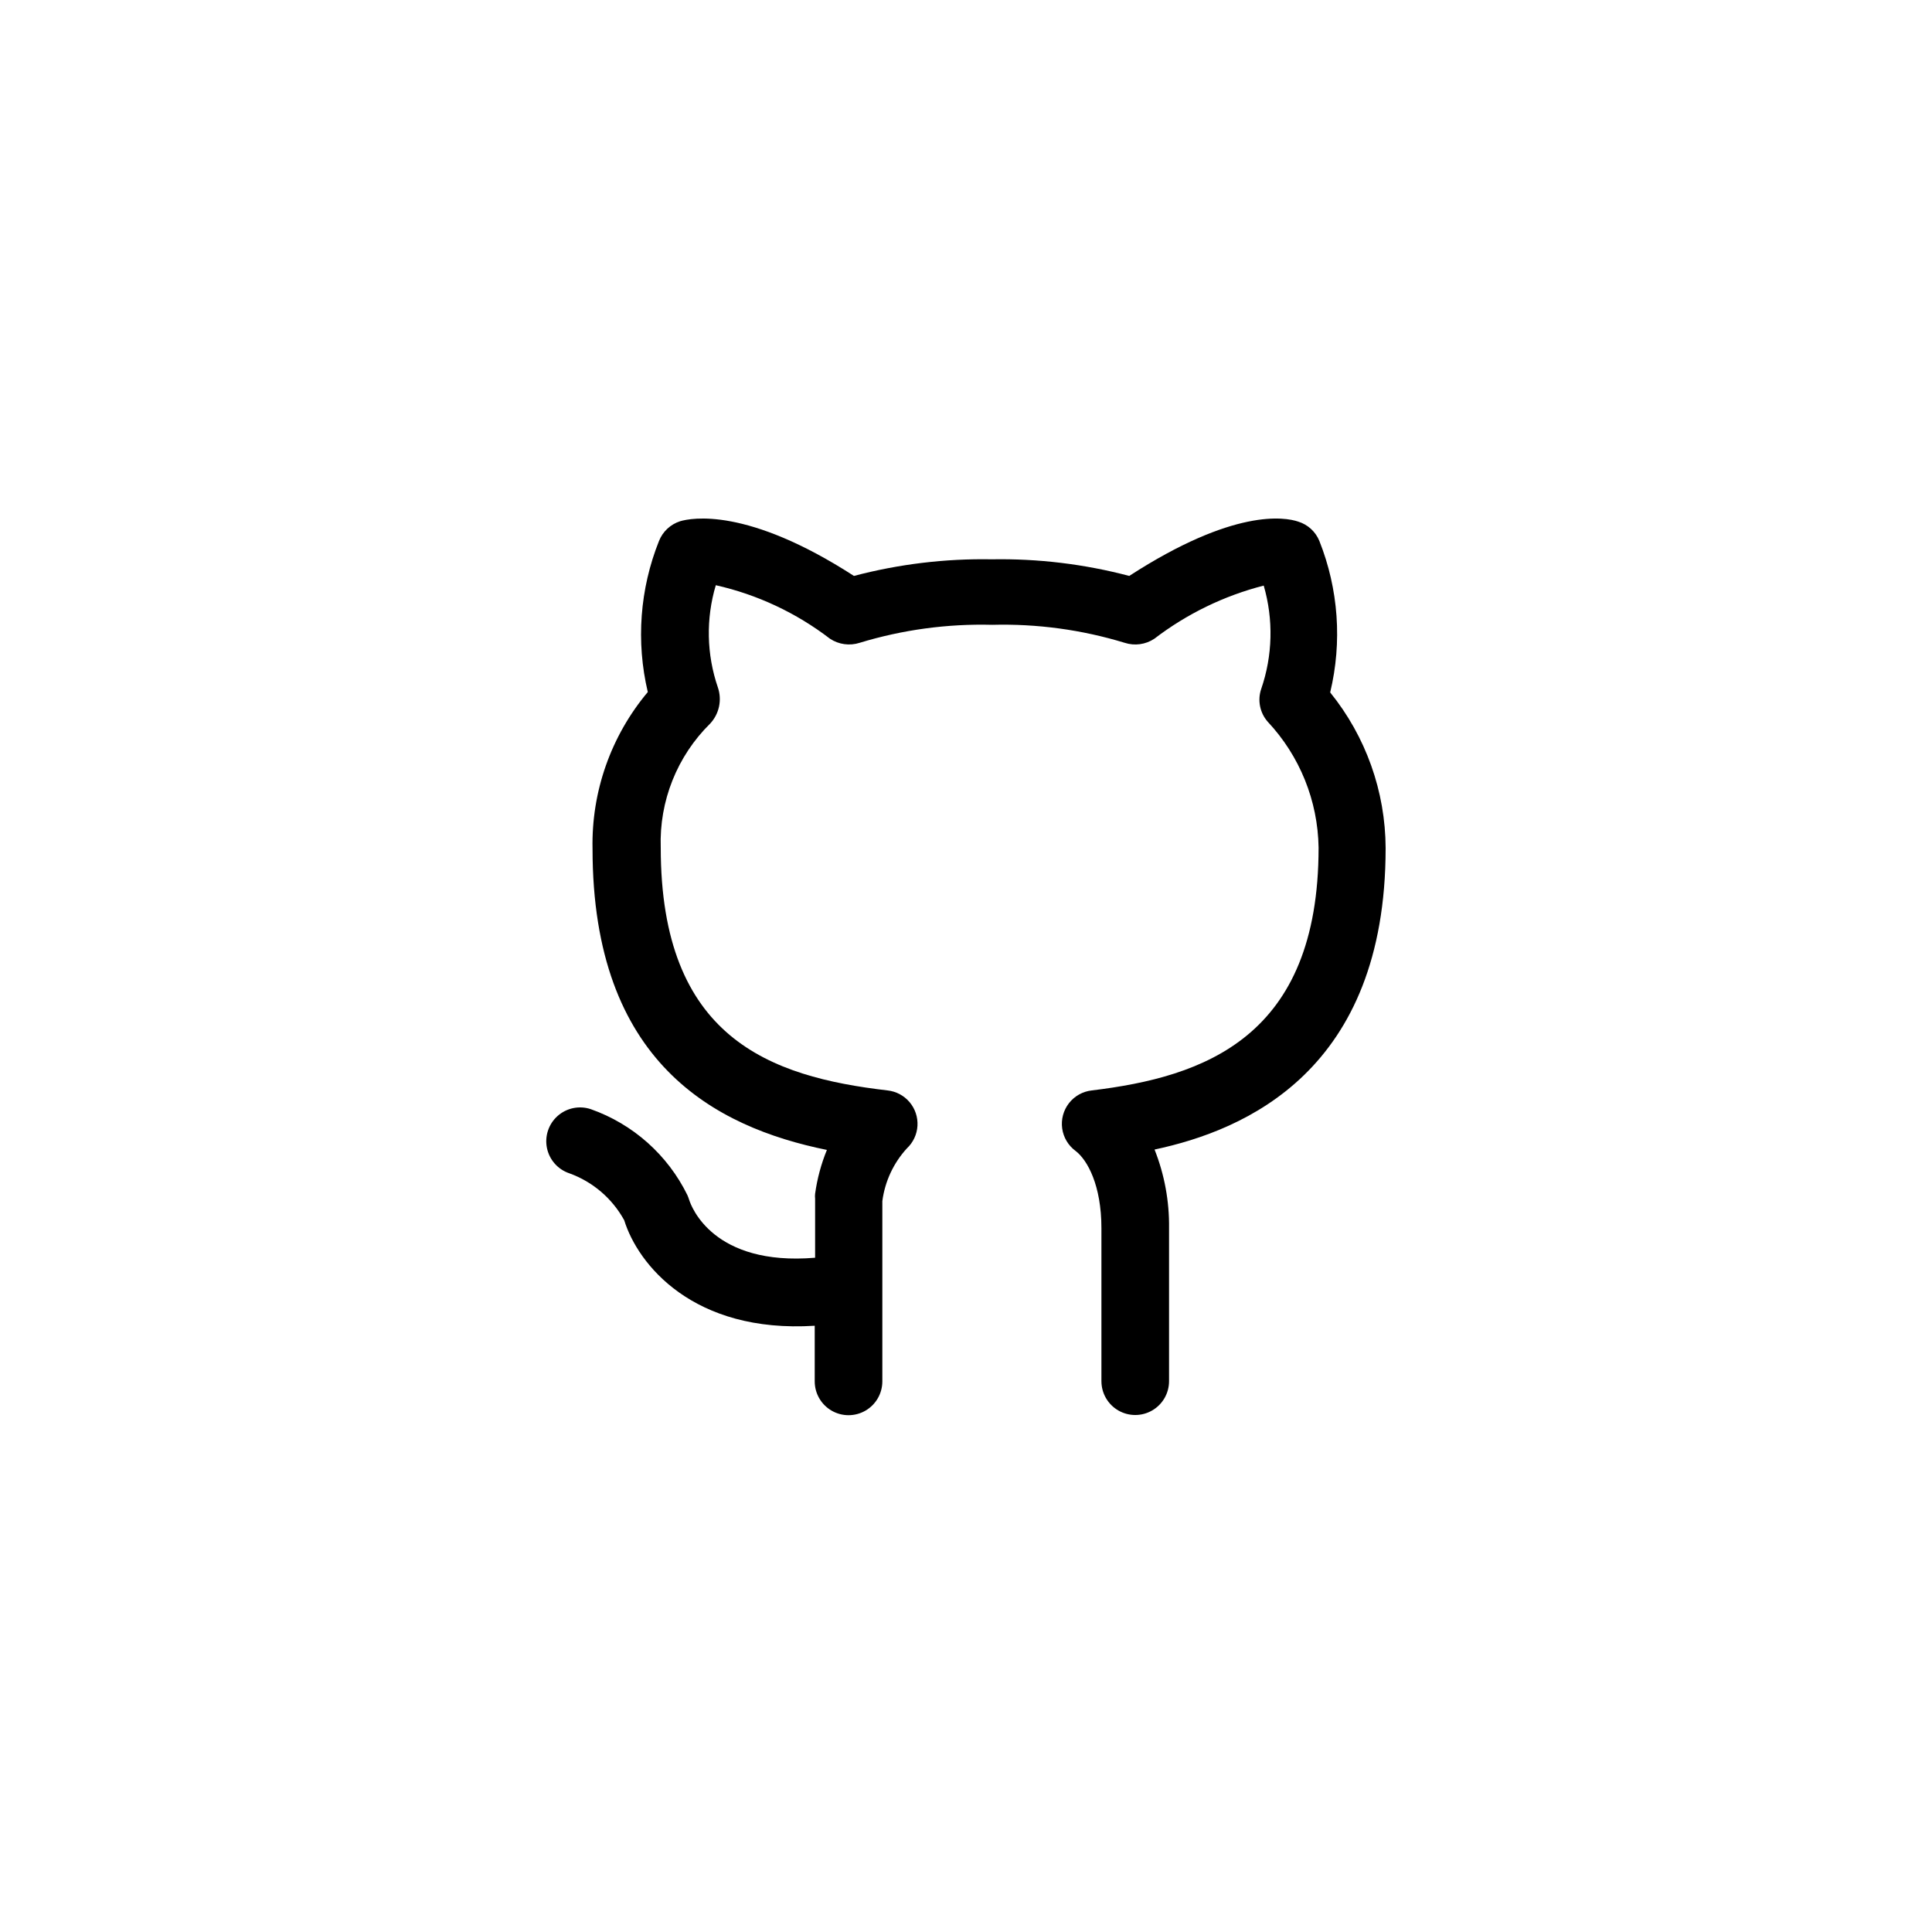
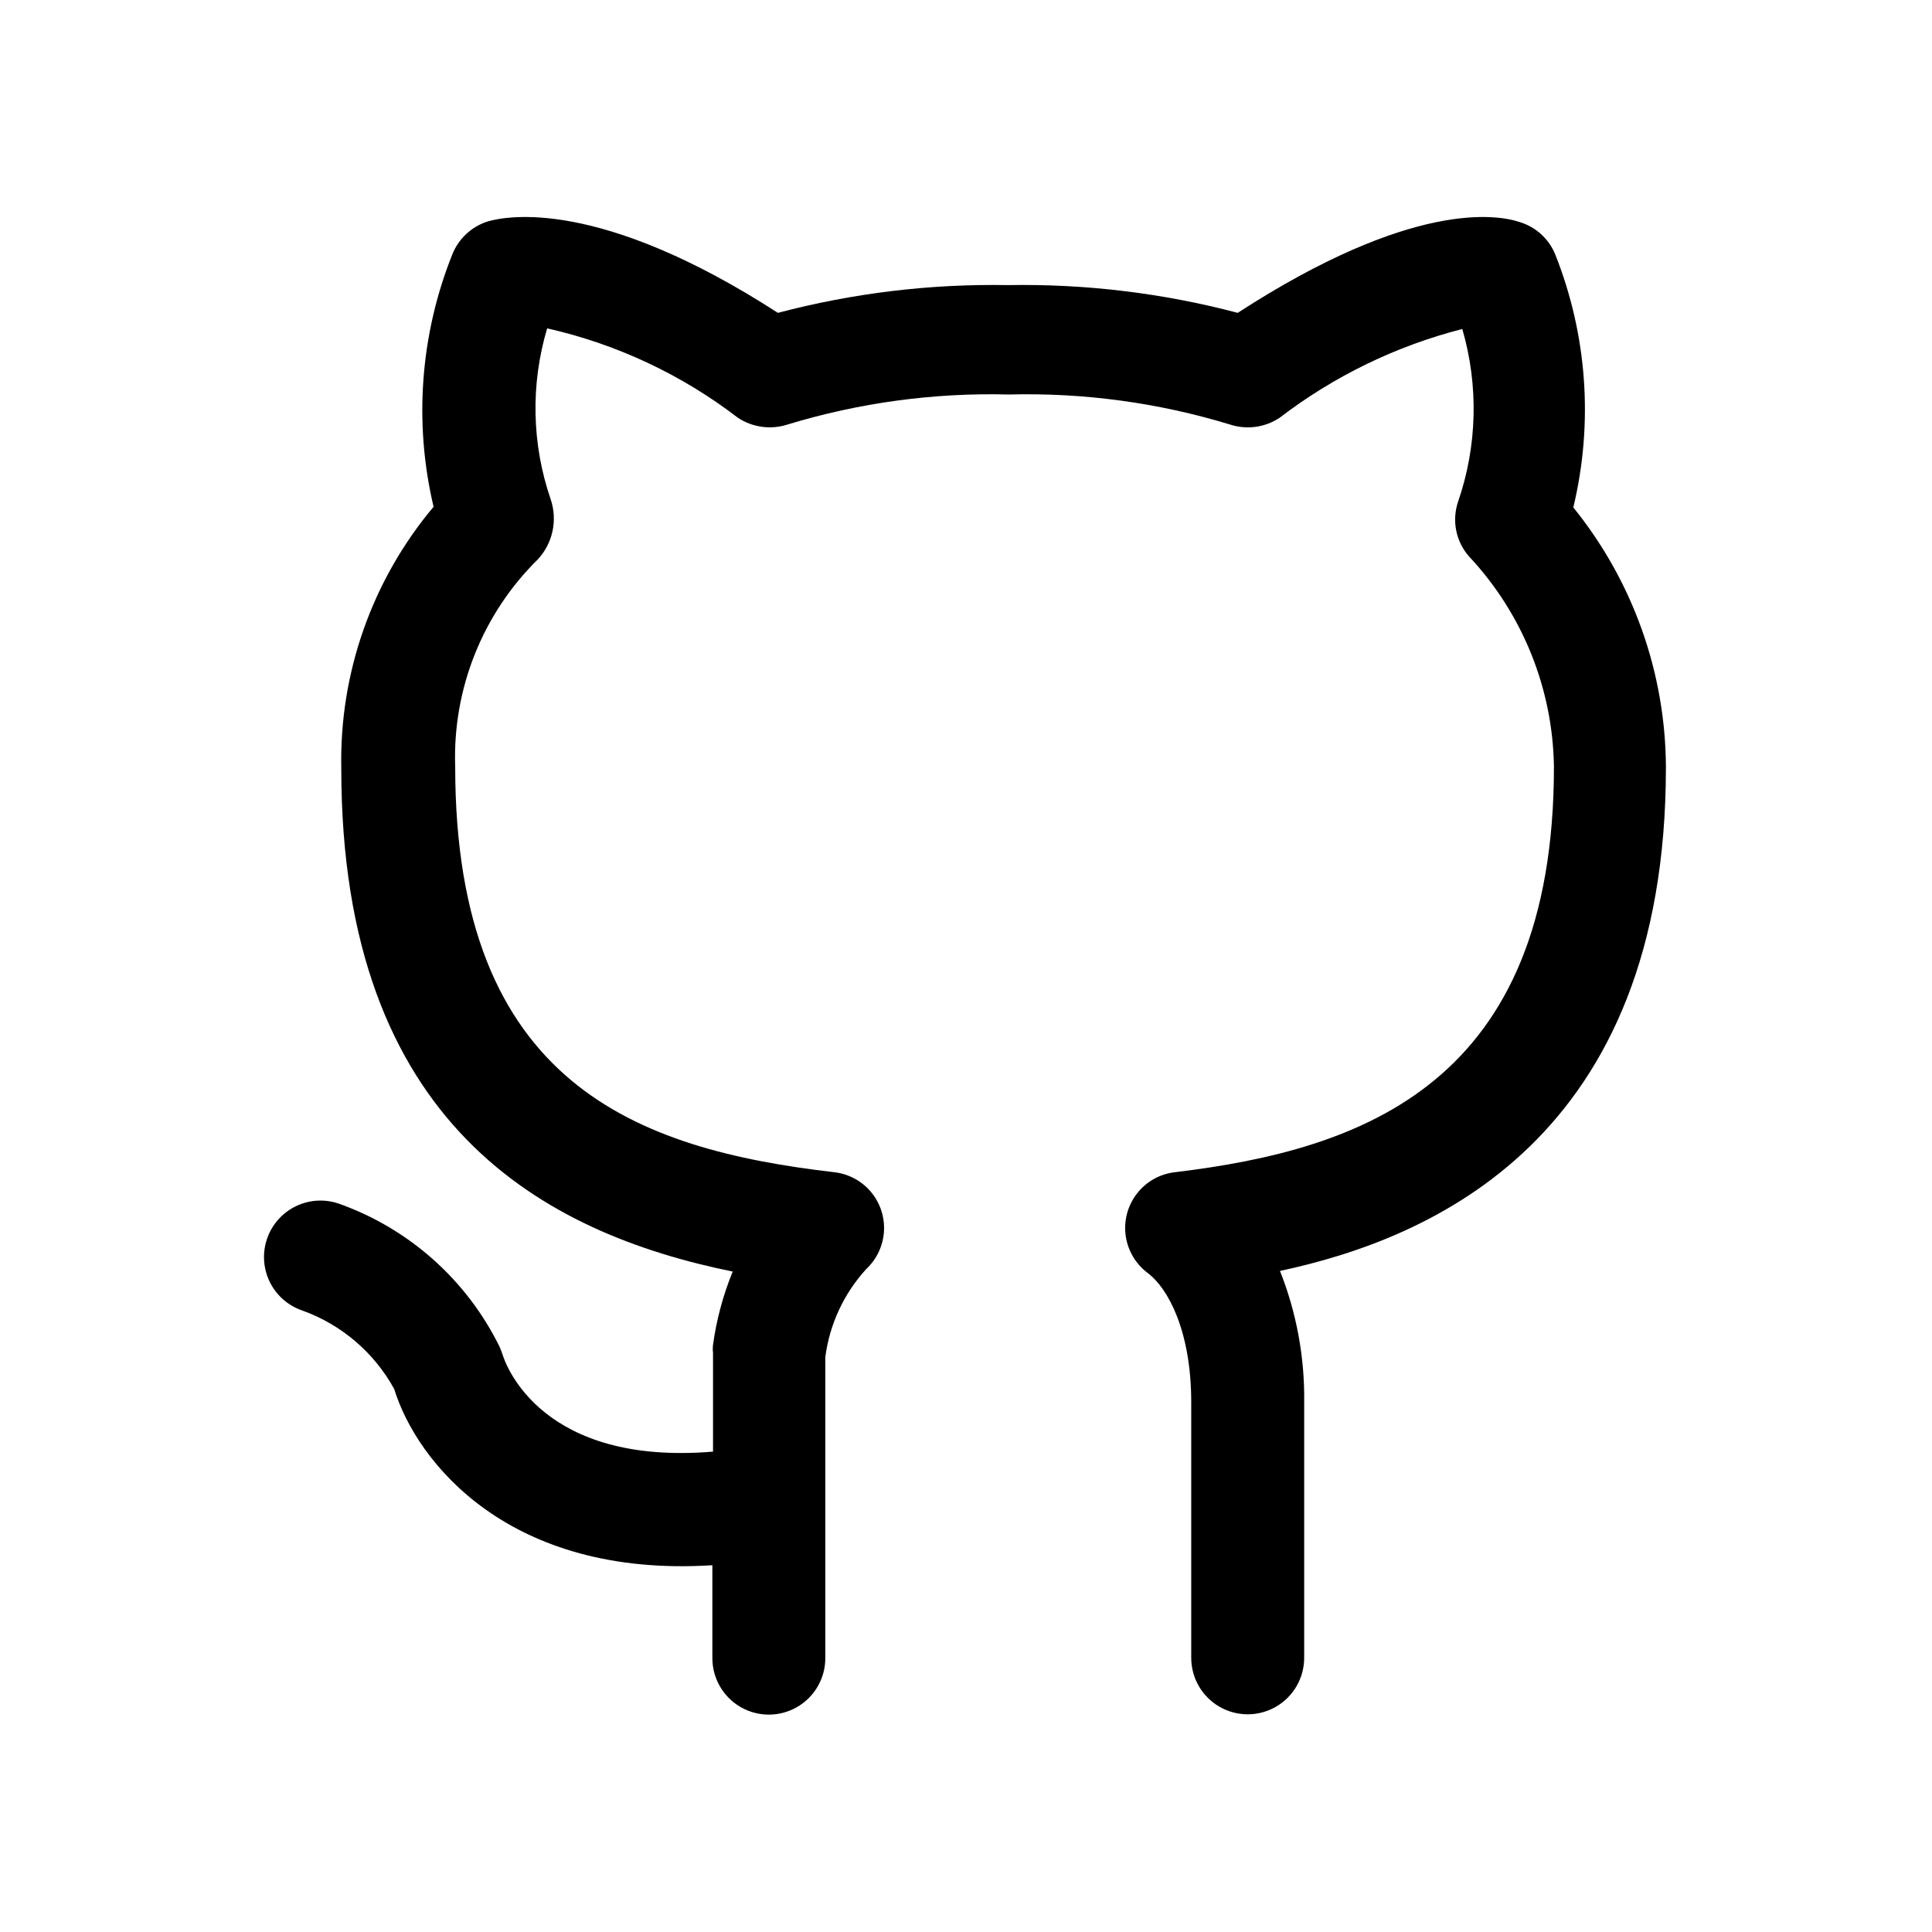
- <svg xmlns="http://www.w3.org/2000/svg" width="1200pt" height="1200pt" version="1.1" viewBox="0 0 1200 1200">
-   <path d="m860.64 526.8c-0.133-35.223-12.285-69.344-34.441-96.723 7.523-31.301 5.176-64.164-6.719-94.078-2.344-5.758-7.144-10.16-13.082-12-8.398-2.879-40.199-8.281-105 33.719-27.867-7.356-56.621-10.828-85.438-10.32-28.859-0.512-57.652 2.961-85.562 10.32-66.48-42.961-101.04-36-108-33.961v0.004c-5.969 1.922-10.766 6.41-13.078 12.238-11.922 29.816-14.355 62.59-6.961 93.84-22.879 27.242-35.078 61.871-34.32 97.441 0 132.72 75.961 172.8 145.56 186.96-3.574 8.738-6.035 17.891-7.32 27.242-0.125 0.996-0.125 2.004 0 3v36.719c-63.359 5.281-76.922-31.801-78.238-36h-0.004c-0.305-0.977-0.668-1.941-1.078-2.879-12.238-24.969-33.781-44.141-60-53.398-7.117-2.383-14.965-0.781-20.582 4.191-5.617 4.973-8.156 12.566-6.66 19.918 1.496 7.356 6.805 13.348 13.922 15.73 14.527 5.246 26.645 15.613 34.078 29.16 8.398 27.238 42.719 70.32 118.32 65.52v34.559c0 7.504 4.004 14.434 10.5 18.188 6.5 3.75 14.504 3.75 21 0 6.5-3.754 10.5-10.684 10.5-18.188v-111.96c1.594-12.227 6.914-23.664 15.242-32.758 3.906-3.66 6.262-8.684 6.574-14.027 0.312-5.348-1.441-10.609-4.898-14.699-3.457-4.086-8.355-6.691-13.676-7.273-73.199-8.52-140.88-32.641-140.88-150.84h-0.004c-0.98-28.848 10.16-56.789 30.723-77.043 2.734-2.941 4.625-6.57 5.469-10.5 0.844-3.926 0.613-8.012-0.668-11.82-7.07-20.539-7.531-42.781-1.32-63.598 25.766 5.816 49.961 17.156 70.918 33.238 5.457 3.609 12.258 4.539 18.48 2.519 26.664-8.113 54.457-11.883 82.32-11.16 27.82-0.723 55.578 3.043 82.199 11.16 6.223 2.039 13.031 1.109 18.48-2.519 20.184-15.465 43.289-26.688 67.922-33 6.117 21.051 5.57 43.477-1.562 64.203-1.176 3.457-1.414 7.164-0.699 10.746s2.363 6.91 4.781 9.652c19.863 21.211 31.117 49.062 31.559 78.121 0 117.96-71.16 142.44-140.88 150.84-5.598 0.621-10.707 3.481-14.168 7.926-3.461 4.445-4.981 10.098-4.211 15.68 0.773 5.578 3.762 10.609 8.297 13.953 7.441 5.641 16.078 21.48 16.078 48v95.039h0.004c0 7.504 4 14.438 10.5 18.188 6.496 3.75 14.5 3.75 21 0 6.496-3.75 10.5-10.684 10.5-18.188v-95.039c0.219-16.711-2.84-33.305-9-48.84 56.398-12 143.52-49.078 143.52-187.2z" />
+ <svg xmlns="http://www.w3.org/2000/svg" width="1200pt" height="1200pt" version="1.1" viewBox="0 0 1200 1200" id="svg4">
+   <defs id="defs8" />
+   <path d="m 1034.736,476.723 c -0.222,-58.83 -20.519,-115.82 -57.524,-161.549 12.566,-52.28 8.645,-107.168 -11.222,-157.132 -3.915,-9.617 -11.933,-16.97 -21.85,-20.043 -14.027,-4.808 -67.141,-13.831 -175.374,56.318 -46.544,-12.285 -94.57,-18.085 -142.701,-17.237 -48.201,-0.855 -96.292,4.945 -142.908,17.237 C 372.12,122.563 314.397,134.189 302.772,137.595 v 0.006 c -9.969,3.21 -17.982,10.707 -21.843,20.44 -19.912,49.799 -23.976,104.54 -11.626,156.734 -38.213,45.5 -58.588,103.339 -57.322,162.749 0,221.673 126.872,288.615 243.118,312.266 -5.97,14.595 -10.08,29.882 -12.227,45.5 -0.209,1.664 -0.209,3.347 0,5.011 v 61.329 C 337.049,910.45 314.395,848.514 312.197,841.501 h -0.006 c -0.509,-1.631 -1.116,-3.243 -1.801,-4.808 -20.44,-41.704 -56.422,-73.725 -100.214,-89.187 -11.887,-3.98 -24.995,-1.305 -34.377,7.001 -9.382,8.306 -13.623,20.988 -11.124,33.268 2.499,12.285 11.365,22.294 23.253,26.273 24.263,8.762 44.503,26.077 56.918,48.704 14.027,45.494 71.35,117.45 197.621,109.433 v 57.721 c 0,12.533 6.687,24.108 17.537,30.378 10.856,6.263 24.225,6.263 35.075,0 10.856,-6.27 17.537,-17.845 17.537,-30.378 V 842.907 c 2.662,-20.422 11.548,-39.524 25.458,-54.713 6.524,-6.113 10.458,-14.504 10.98,-23.428 0.522,-8.932 -2.407,-17.719 -8.181,-24.551 C 535.1,733.391 526.919,729.039 518.032,728.067 395.773,713.837 282.73,673.549 282.73,476.13 h -0.006 c -1.638,-48.183 16.97,-94.851 51.314,-128.679 4.567,-4.913 7.725,-10.974 9.134,-17.537 1.409,-6.557 1.024,-13.381 -1.116,-19.742 -11.809,-34.305 -12.579,-71.454 -2.205,-106.223 43.035,9.715 83.446,28.654 118.449,55.515 9.114,6.029 20.474,7.581 30.866,4.208 44.535,-13.551 90.956,-19.847 137.493,-18.64 46.466,-1.207 92.828,5.082 137.291,18.64 10.393,3.406 21.765,1.853 30.866,-4.208 33.712,-25.83 72.302,-44.575 113.445,-55.117 10.217,35.16 9.304,72.616 -2.61,107.234 -1.964,5.774 -2.362,11.966 -1.168,17.948 1.194,5.983 3.947,11.542 7.986,16.122 33.176,35.427 51.972,81.945 52.711,130.48 0,197.02 -118.853,237.907 -235.302,251.937 -9.349,1.037 -17.883,5.813 -23.664,13.238 -5.78,7.425 -8.319,16.866 -7.033,26.189 1.292,9.317 6.283,17.719 13.858,23.305 12.429,9.421 26.854,35.876 26.854,80.171 v 158.737 h 0.006 c 0,12.533 6.681,24.115 17.537,30.378 10.85,6.263 24.218,6.263 35.075,0 10.85,-6.263 17.537,-17.845 17.537,-30.378 V 870.968 c 0.365,-27.911 -4.743,-55.627 -15.032,-81.574 94.197,-20.043 239.711,-81.971 239.711,-312.666 z" id="path2" style="stroke-width:1.67" />
</svg>
